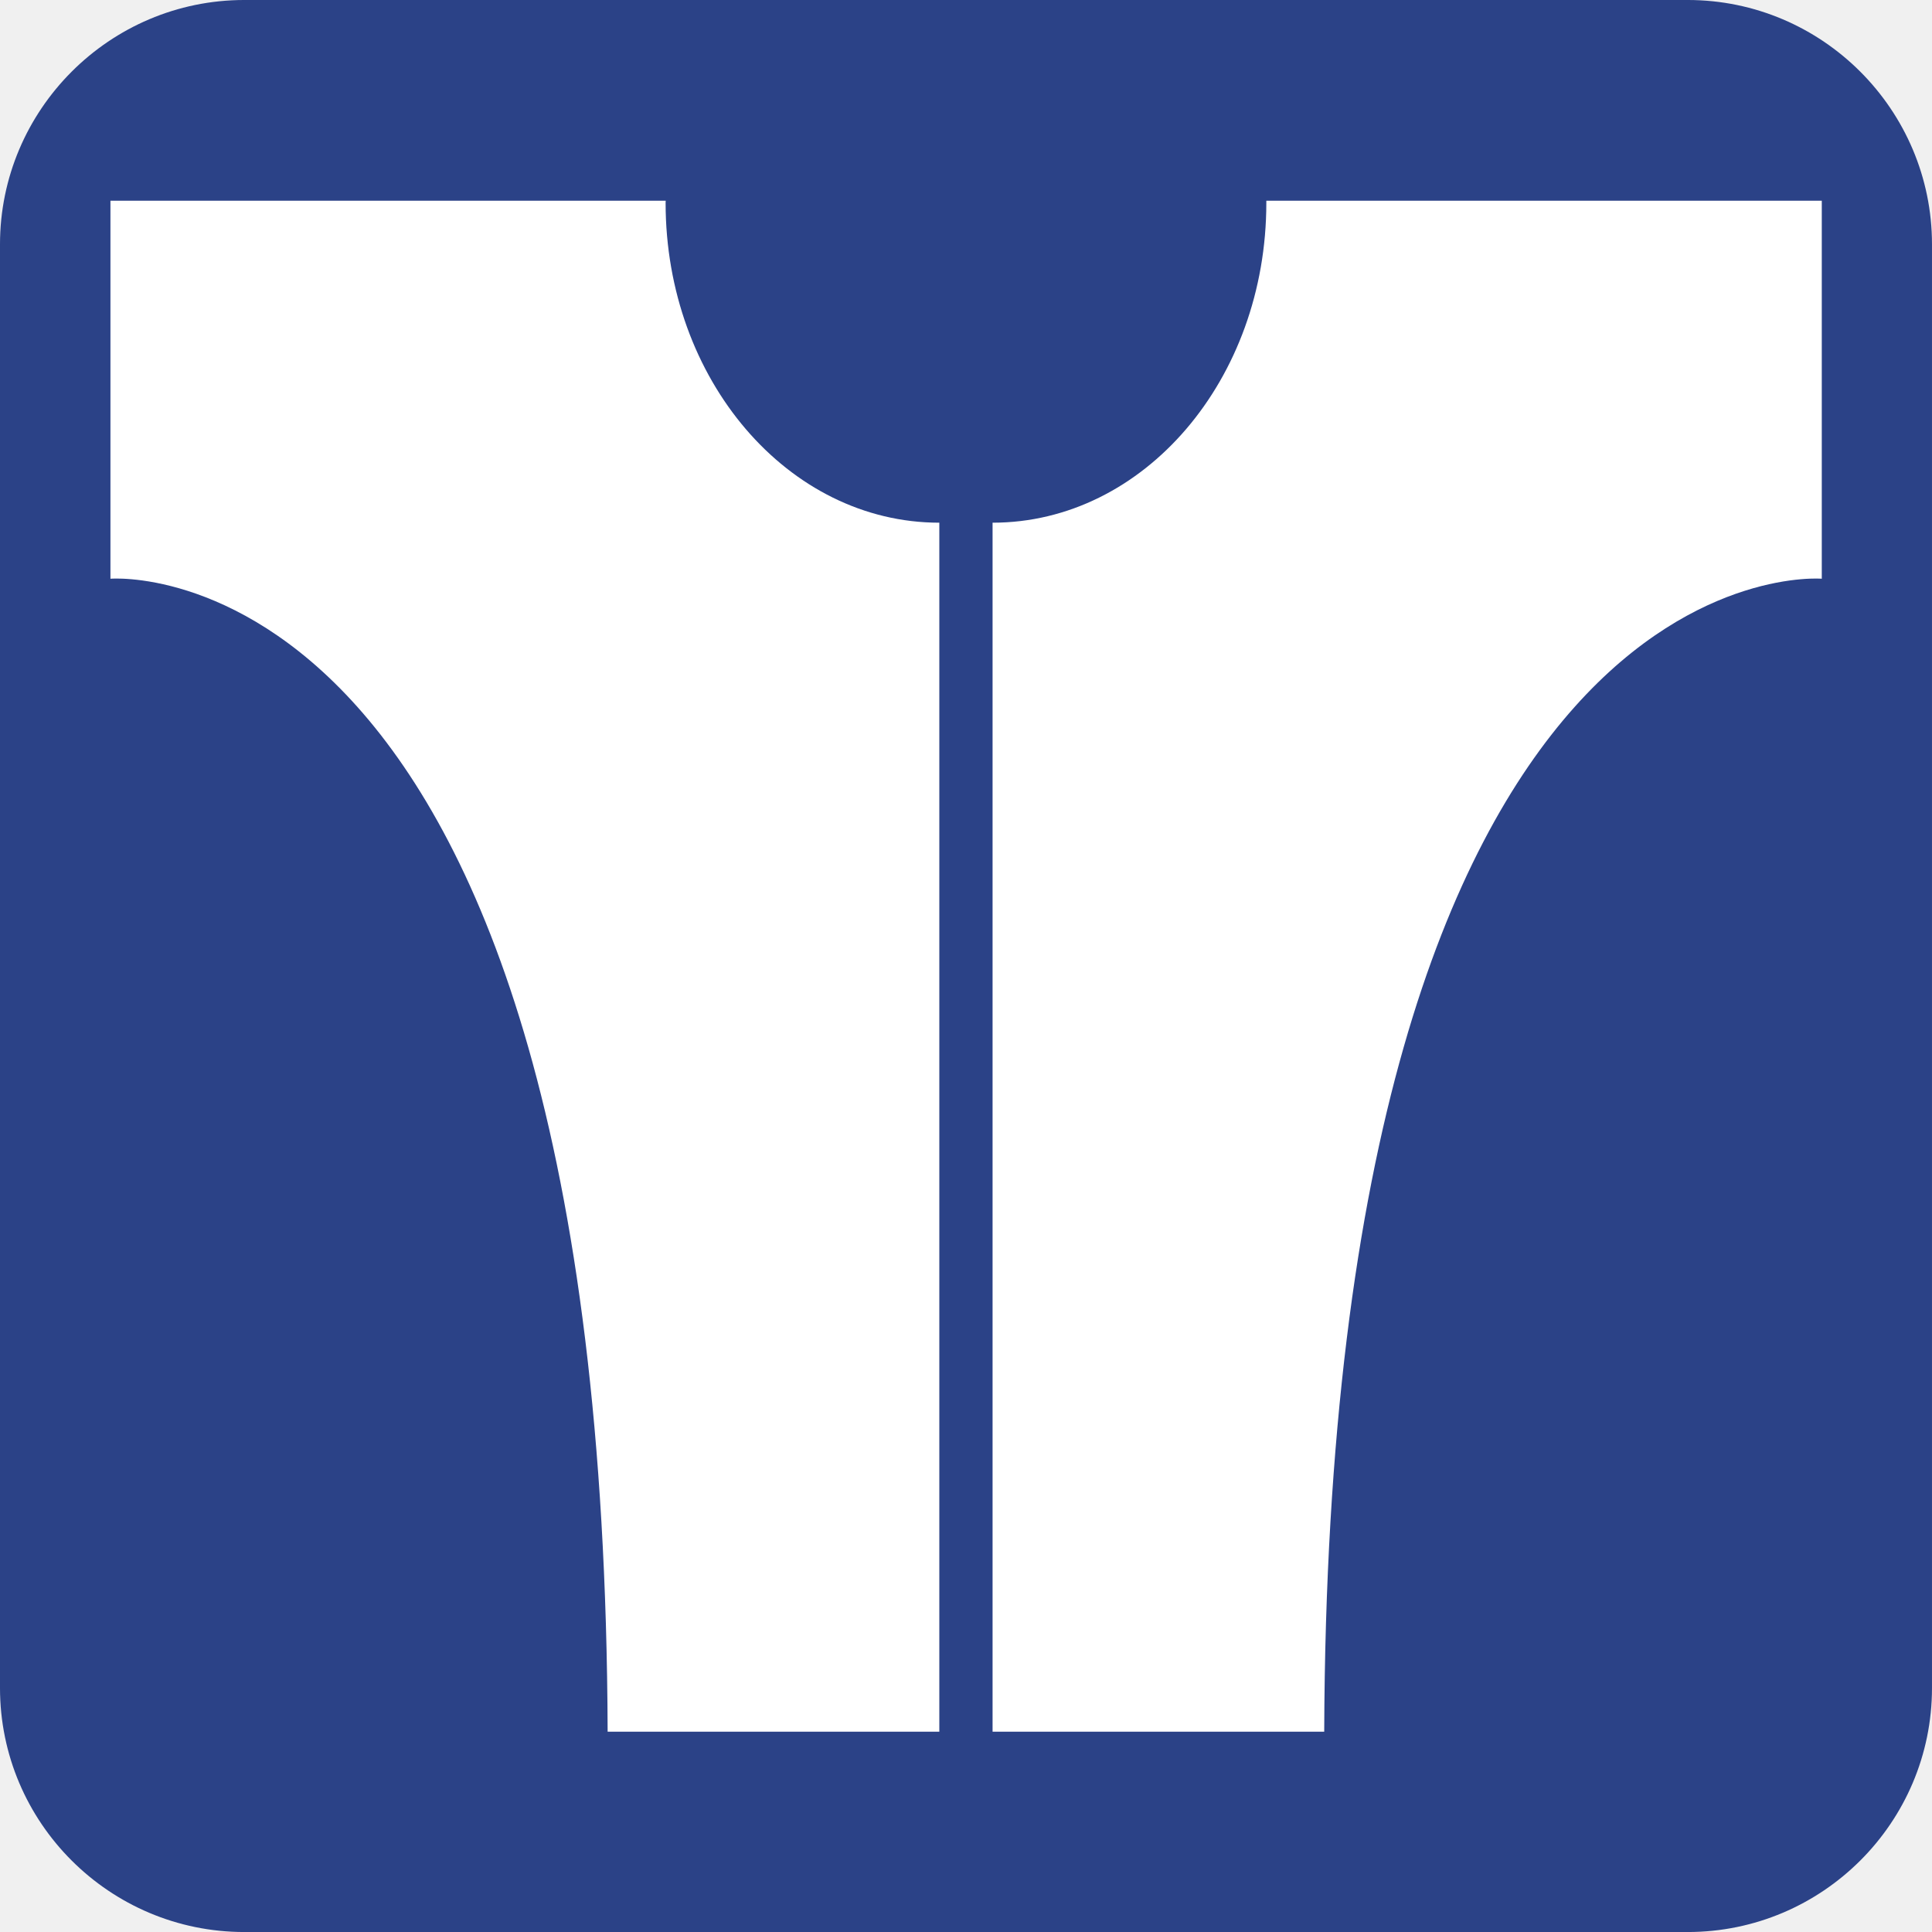
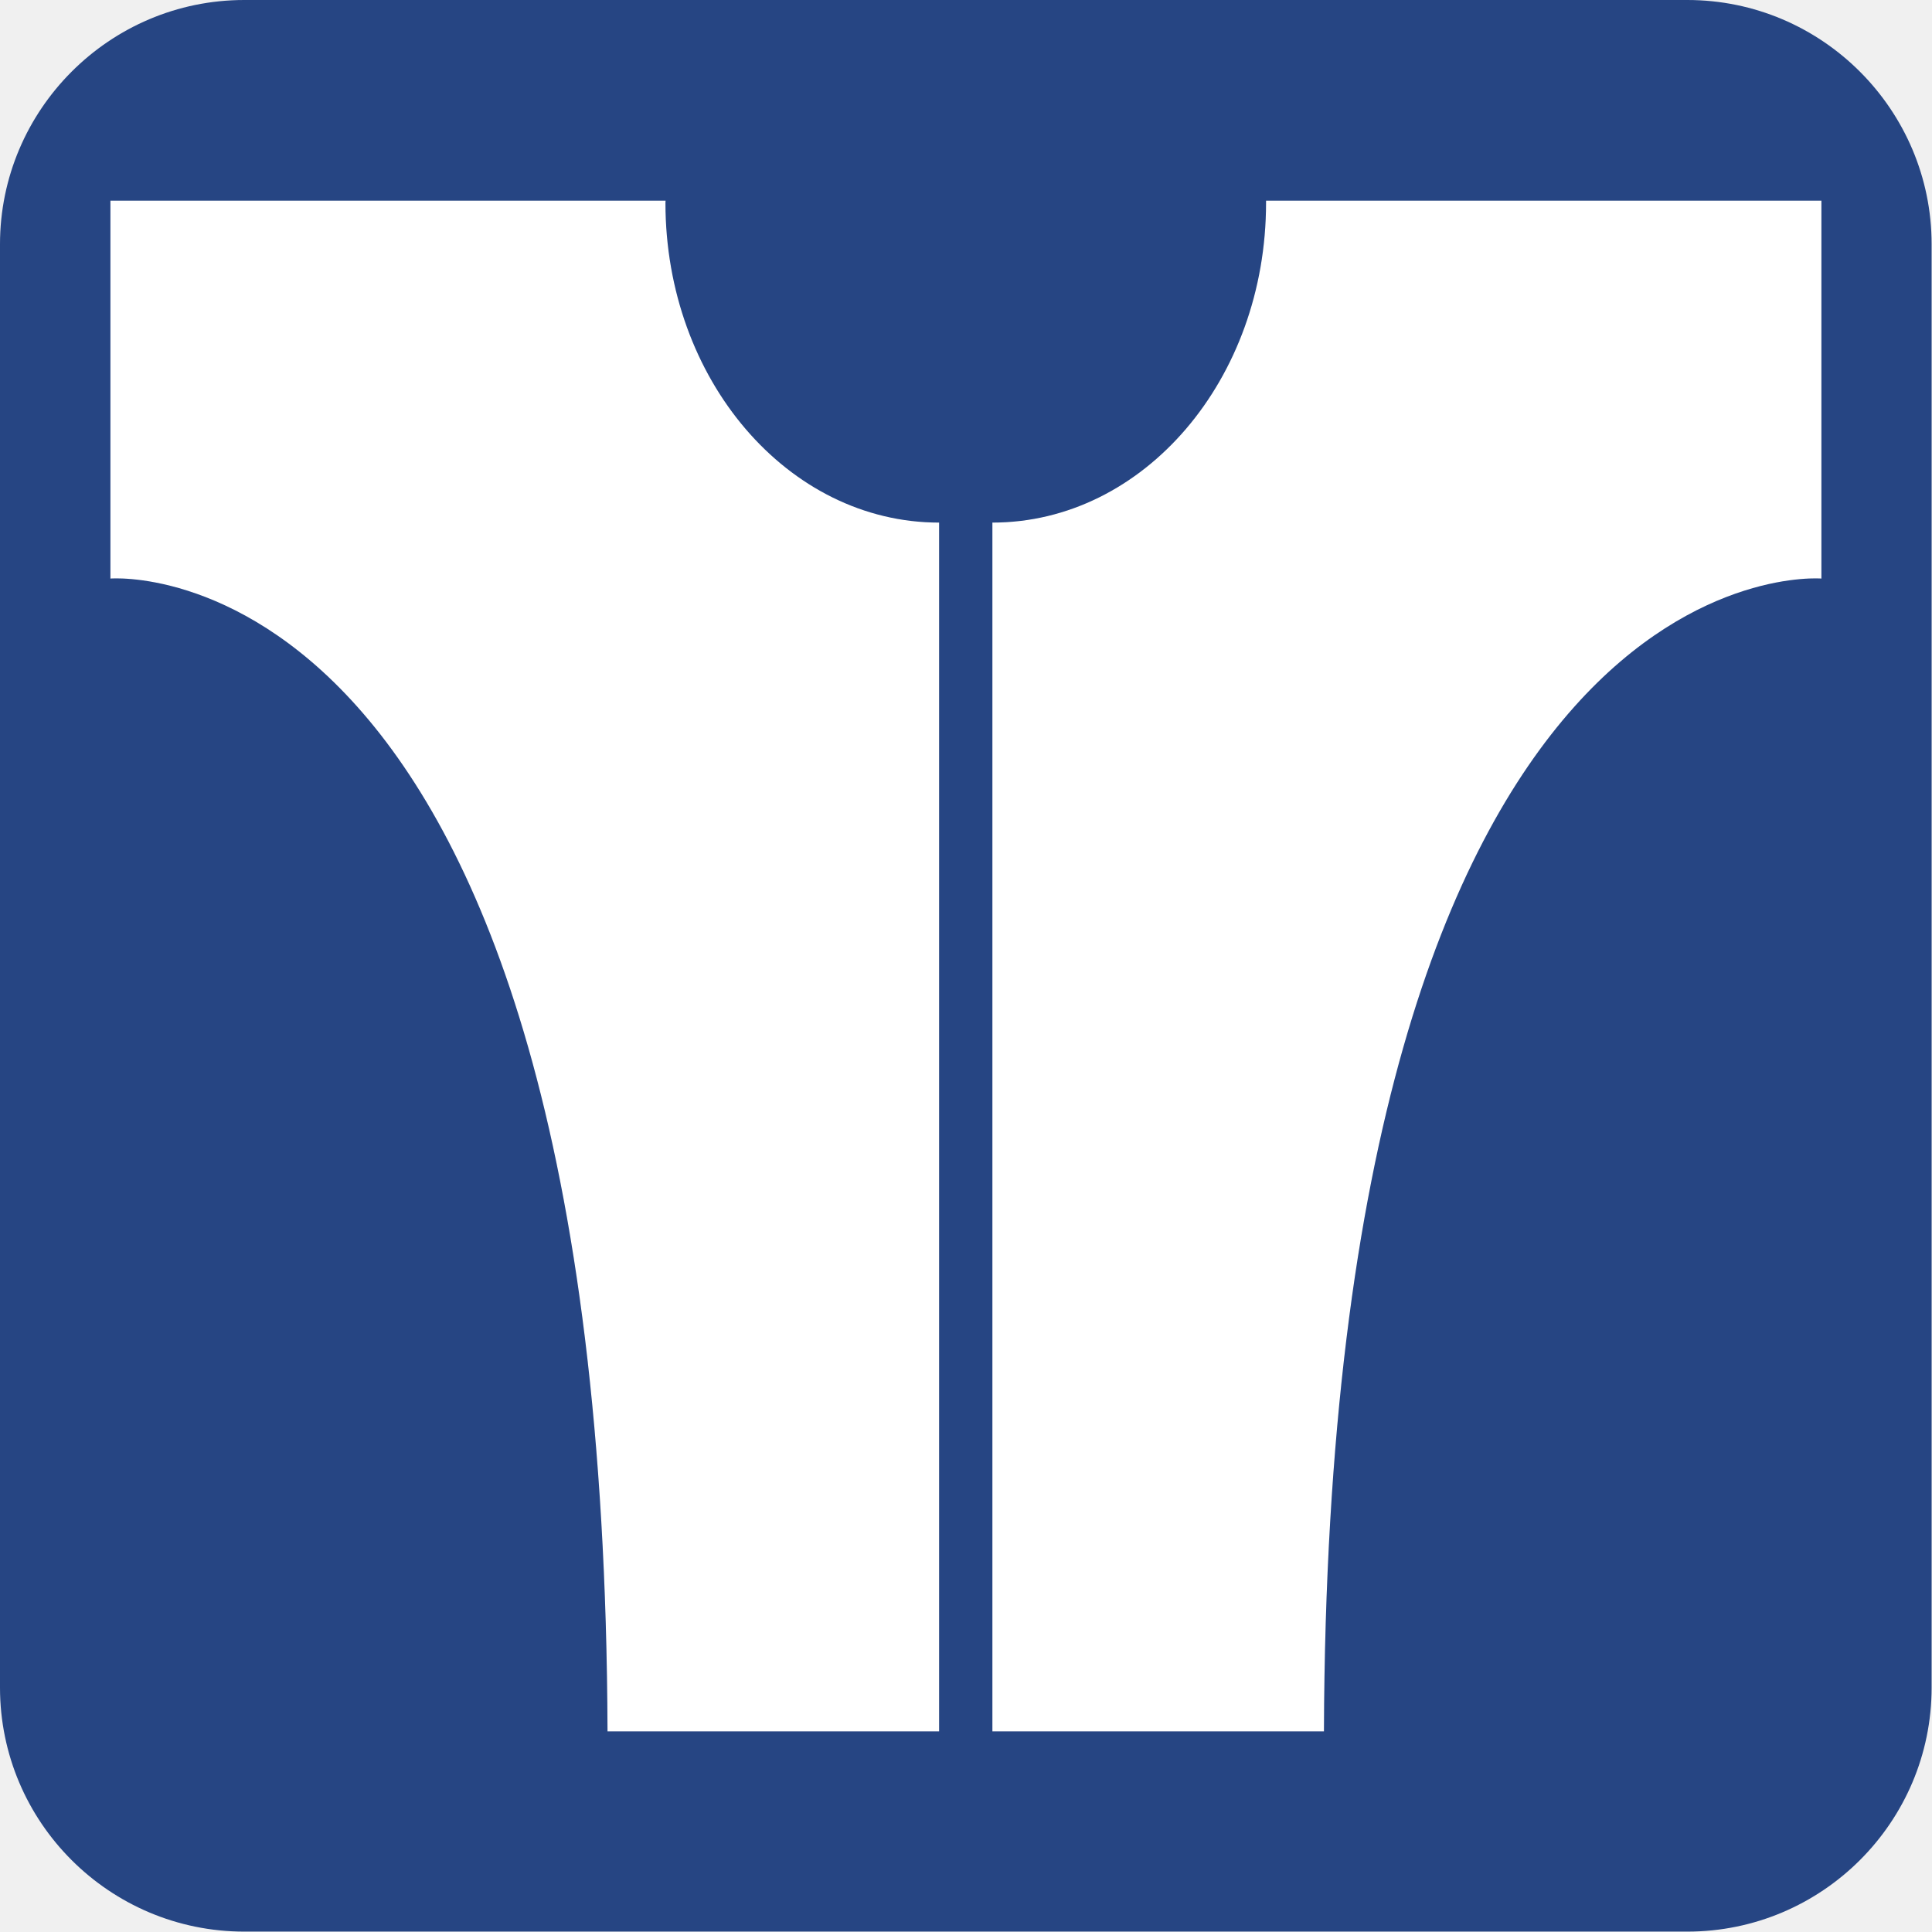
- <svg xmlns="http://www.w3.org/2000/svg" width="14.694mm" height="14.694mm" viewBox="0 0 14.694 14.694" version="1.1">
+ <svg xmlns="http://www.w3.org/2000/svg" width="512" height="512" xml:space="preserve" fill-rule="evenodd" stroke-linejoin="round" stroke-miterlimit="2" clip-rule="evenodd" viewBox="0 0 2209 2209">
  <style>
-     .background { fill: #2b4287; }
+     .background { fill: #264583; }
    .monogram  { fill: #ffffff; }
  </style>
-   <defs>
-     <clipPath clipPathUnits="userSpaceOnUse" id="clipPath260">
-       <path d="m 117.301,624.082 v -0.047 c 0,-3.808 -2.639,-6.895 -5.902,-6.895 v 0 -26.066 h 7.15 c 0.084,25.762 10.727,24.858 10.727,24.858 v 0 8.15 z" />
-     </clipPath>
-     <clipPath clipPathUnits="userSpaceOnUse" id="clipPath264-0">
-       <path d="m 92.381,624.082 v -8.15 c 0,0 10.636,0.904 10.719,-24.858 v 0 h 7.151 v 26.066 c -3.261,0 -5.901,3.087 -5.901,6.895 v 0 c 0,0.014 0.002,0.033 0.002,0.047 v 0 z" />
-     </clipPath>
-     <clipPath clipPathUnits="userSpaceOnUse" id="clipPath256-4">
-       <path d="m 95.268,628.409 c -2.906,0 -5.268,-2.367 -5.268,-5.268 v 0 -31.122 c 0,-2.905 2.362,-5.263 5.268,-5.263 v 0 h 31.117 c 2.903,0 5.267,2.358 5.267,5.263 v 0 21.982 9.14 c 0,2.901 -2.364,5.268 -5.267,5.268 v 0 z" />
-     </clipPath>
-   </defs>
-   <g transform="translate(-97.63125,-141.0229)">
-     <path class="background" d="m 90,628.409 h 41.652 V 586.757 H 90 Z" transform="matrix(0.3527778,0,0,-0.3527778,65.88125,362.7116)" clip-path="url(#clipPath256-4)" />
-     <path class="monogram" d="m 111.399,624.082 h 17.877 v -33.007 h -17.877 z" transform="matrix(0.3527778,0,0,-0.3527778,65.88125,362.7116)" clip-path="url(#clipPath260)" />
-     <path class="monogram" d="m 92.381,624.082 h 17.87 v -33.007 h -17.87 z" transform="matrix(0.3527778,0,0,-0.3527778,65.88125,362.7116)" clip-path="url(#clipPath264-0)" />
+   <g id="Monogram">
+     <path fill-rule="nonzero" d="M1447.567 231.889c0 201.925-139.901 365.618-312.894 365.618v1382.086h379.104c4.478-1365.946 568.775-1318.079 568.775-1318.079v-432.09h-634.986v2.466Z" class="monogram" />
+     <path fill-rule="nonzero" d="M760.866 231.889c0-.729.121-1.737.121-2.466H126.243v432.09s563.935-47.867 568.38 1318.079h379.138V597.506c-172.894 0-312.894-163.693-312.894-365.618" class="monogram" />
+     <path fill-rule="nonzero" d="M2082.548 661.522s-564.298-47.883-568.775 1318.079h-379.1V597.515c172.993 0 312.89-163.693 312.89-365.618v-2.466h634.986zM1073.756 1979.601H694.618c-4.444-1365.962-568.38-1318.079-568.38-1318.079v-432.09h634.761c0 .729-.137 1.72-.137 2.466 0 201.925 140.001 365.618 312.894 365.618v1382.086ZM1929.268 0H279.293C125.251 0-.001 125.493-.001 279.277v1650.2c0 154.063 125.252 279.069 279.294 279.069h1649.975c153.888 0 279.298-125.006 279.298-279.069v-1650.2C2208.566 125.493 2083.156 0 1929.268 0" class="background" />
  </g>
</svg>
